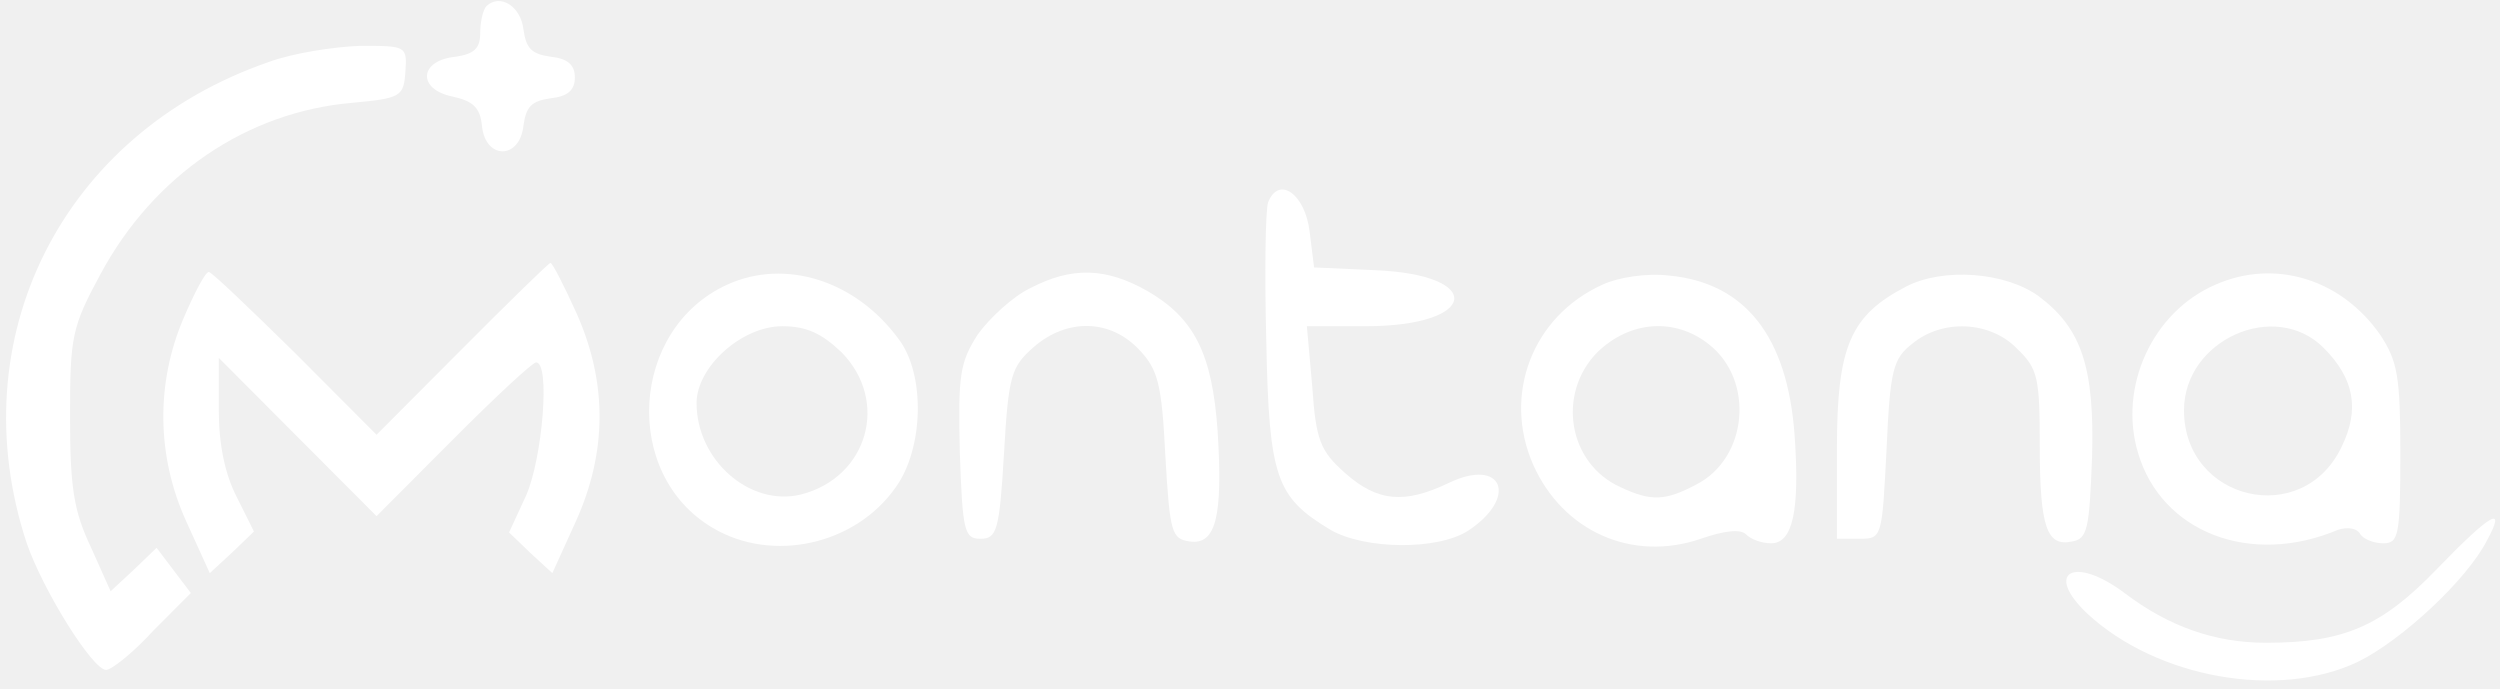
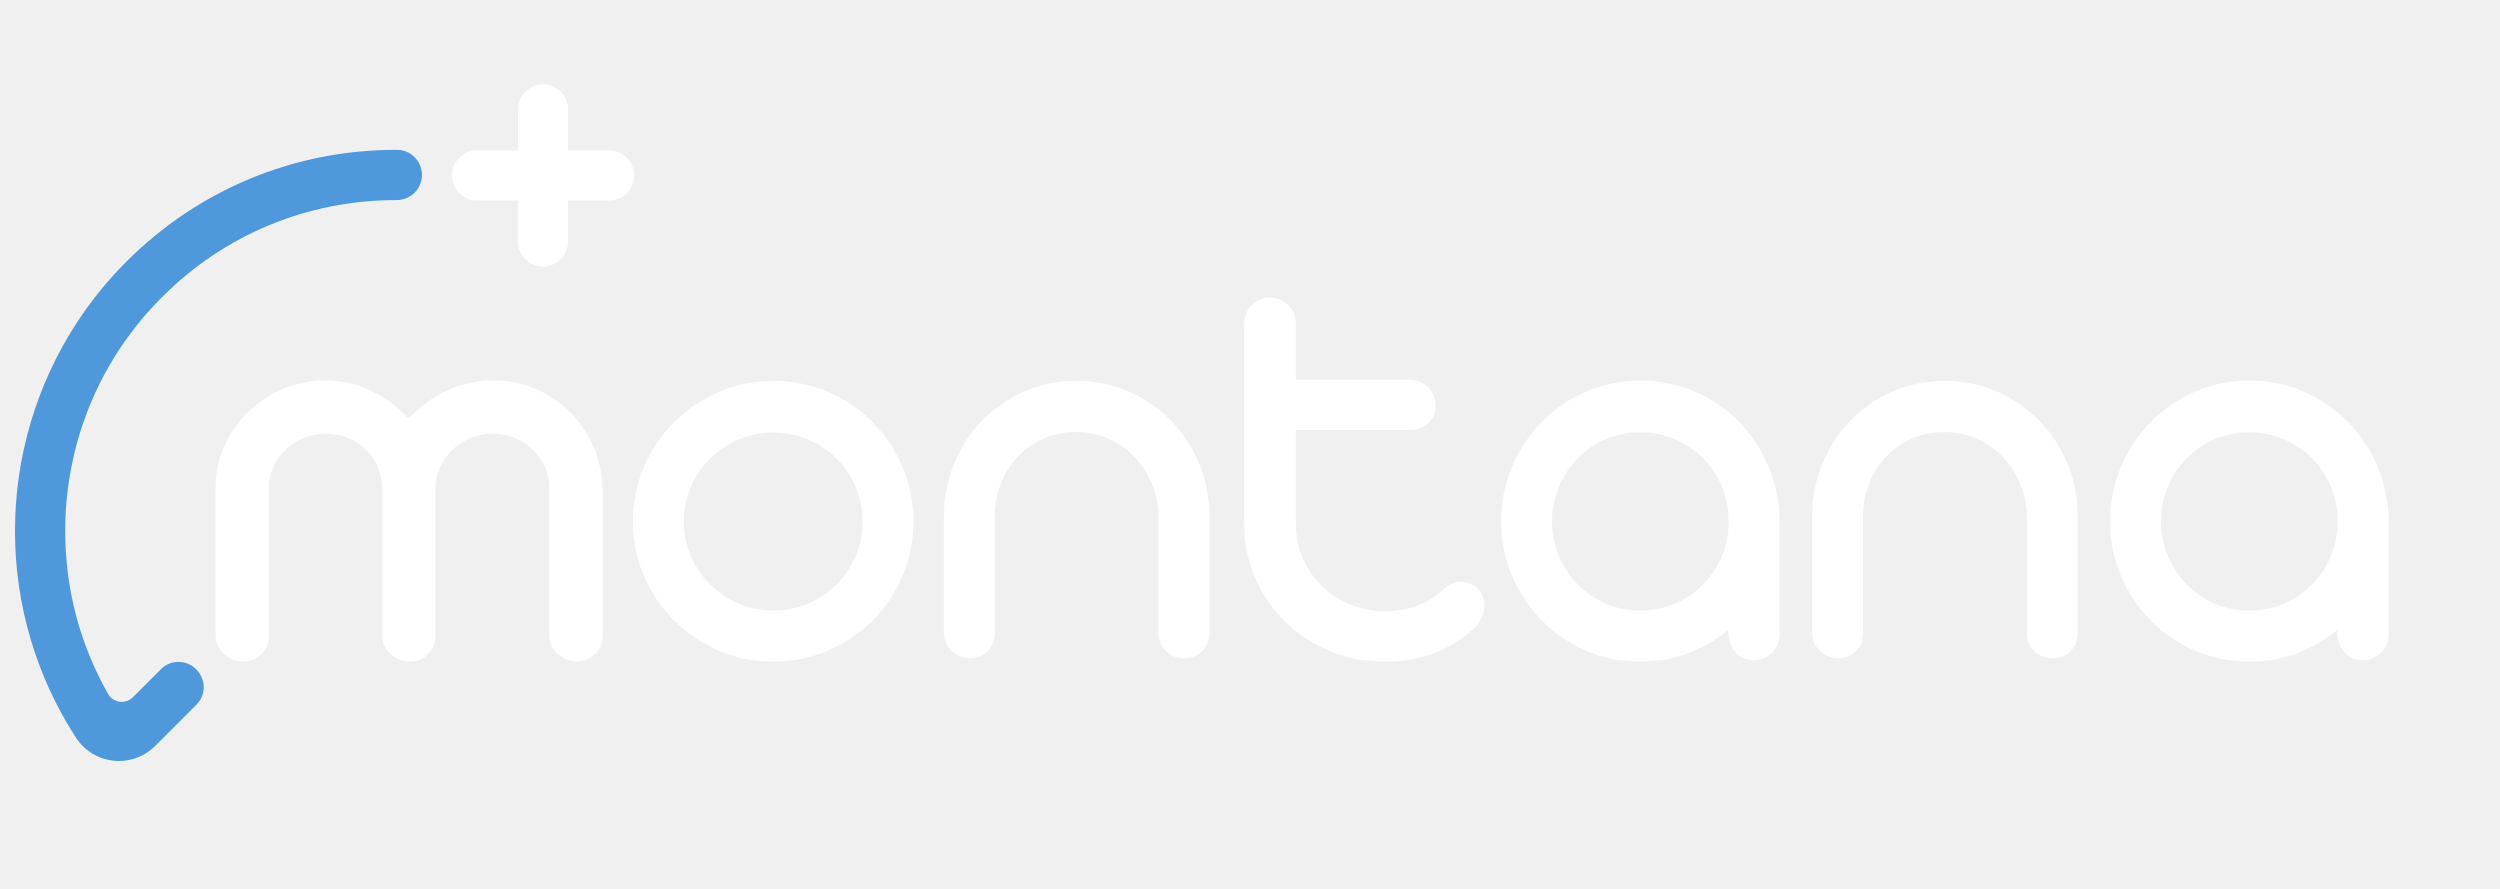
- <svg xmlns="http://www.w3.org/2000/svg" width="167" height="46" viewBox="0 0 167 46" fill="none">
-   <path d="M32.499 0.404C32.258 0.646 32.078 1.491 32.078 2.216C32.078 3.243 31.656 3.606 30.452 3.787C27.983 4.029 27.863 5.962 30.211 6.446C31.596 6.748 32.078 7.171 32.198 8.439C32.439 10.675 34.727 10.675 34.968 8.379C35.149 7.11 35.51 6.748 36.775 6.566C37.919 6.446 38.401 6.023 38.401 5.177C38.401 4.331 37.919 3.908 36.775 3.787C35.51 3.606 35.149 3.243 34.968 1.975C34.788 0.404 33.403 -0.442 32.499 0.404Z" fill="white" />
-   <path d="M17.927 4.15C4.137 8.923 -2.728 22.637 1.788 36.291C2.872 39.433 6.184 44.75 7.088 44.75C7.449 44.75 8.894 43.602 10.219 42.152L12.748 39.614L11.604 38.104L10.46 36.594L8.954 38.044L7.389 39.494L6.064 36.533C4.92 34.117 4.679 32.546 4.679 27.833C4.679 22.456 4.799 21.852 6.726 18.287C10.279 11.702 16.482 7.473 23.527 6.869C26.779 6.567 26.96 6.446 27.08 4.814C27.201 3.062 27.14 3.062 24.069 3.062C22.323 3.123 19.553 3.546 17.927 4.15Z" fill="white" />
-   <path d="M84.71 13.515C84.529 14.058 84.469 18.227 84.589 22.819C84.77 31.942 85.251 33.211 88.865 35.386C91.153 36.715 96.031 36.775 98.078 35.446C101.45 33.211 100.366 30.552 96.813 32.244C93.802 33.694 91.996 33.513 89.828 31.579C88.202 30.129 87.901 29.404 87.66 25.84L87.299 21.792H91.213C98.74 21.792 99.282 18.348 91.815 18.046L87.781 17.865L87.48 15.448C87.178 12.971 85.432 11.702 84.71 13.515Z" fill="white" />
-   <path d="M30.874 23.302L25.153 29.042L19.733 23.604C16.723 20.644 14.133 18.167 13.953 18.167C13.712 18.167 12.989 19.556 12.266 21.248C10.4 25.598 10.46 30.492 12.447 34.842L14.013 38.285L15.518 36.896L16.963 35.506L15.819 33.21C15.037 31.7 14.615 29.706 14.615 27.41V23.906L19.914 29.223L25.153 34.479L30.272 29.344C33.102 26.504 35.571 24.208 35.812 24.208C36.775 24.208 36.233 30.613 35.149 33.09L34.005 35.567L35.45 36.956L36.896 38.285L38.461 34.842C40.569 30.19 40.569 25.538 38.522 20.946C37.679 19.073 36.896 17.562 36.775 17.562C36.655 17.562 34.005 20.16 30.874 23.302Z" fill="white" />
-   <path d="M48.579 19.013C42.075 21.973 41.533 31.7 47.615 35.265C51.59 37.621 57.13 36.413 59.839 32.546C61.706 29.948 61.827 24.994 60.02 22.638C57.13 18.71 52.433 17.261 48.579 19.013ZM56.226 23.544C59.418 26.806 57.973 31.881 53.517 33.029C50.084 33.875 46.531 30.733 46.531 26.927C46.531 24.511 49.542 21.792 52.252 21.792C53.878 21.792 54.901 22.275 56.226 23.544Z" fill="white" />
-   <path d="M68.812 19.254C67.668 19.798 66.102 21.248 65.319 22.336C64.115 24.209 63.995 25.054 64.115 30.19C64.296 35.506 64.416 35.99 65.5 35.99C66.584 35.99 66.764 35.446 67.066 30.311C67.367 25.054 67.547 24.511 69.053 23.181C71.281 21.248 74.171 21.308 76.098 23.363C77.363 24.692 77.604 25.659 77.845 30.431C78.146 35.627 78.266 35.99 79.471 36.171C81.217 36.413 81.699 34.54 81.337 28.8C80.976 23.604 79.772 21.248 76.64 19.436C73.87 17.865 71.582 17.804 68.812 19.254Z" fill="white" />
-   <path d="M107.051 19.013C102.353 21.128 100.366 26.384 102.414 31.036C104.401 35.507 109.038 37.561 113.614 35.99C115.18 35.446 116.264 35.326 116.625 35.688C116.987 36.051 117.709 36.292 118.311 36.292C119.757 36.292 120.238 34.117 119.877 29.042C119.395 22.457 116.565 18.892 111.507 18.409C110.001 18.228 108.074 18.53 107.051 19.013ZM114.156 23.001C117.227 25.417 116.746 30.613 113.313 32.365C111.266 33.453 110.302 33.513 108.255 32.546C104.762 30.976 103.979 26.323 106.689 23.544C108.857 21.43 111.868 21.188 114.156 23.001Z" fill="white" />
-   <path d="M127.344 19.133C123.61 21.066 122.707 23.12 122.707 29.947V35.989H124.212C125.718 35.989 125.718 35.929 126.019 30.068C126.26 24.691 126.441 23.966 127.765 22.939C129.753 21.308 132.944 21.429 134.751 23.302C136.136 24.631 136.256 25.235 136.256 29.766C136.256 35.264 136.738 36.533 138.424 36.17C139.448 35.989 139.568 35.324 139.749 30.552C139.93 24.51 139.026 21.912 136.196 19.797C133.968 18.166 129.813 17.864 127.344 19.133Z" fill="white" />
-   <path d="M147.999 19.013C143.783 20.825 141.495 25.84 142.82 30.25C144.385 35.567 150.347 37.863 156.188 35.386C156.79 35.204 157.393 35.265 157.634 35.627C157.814 35.99 158.537 36.292 159.199 36.292C160.223 36.292 160.343 35.809 160.343 30.311C160.343 25.175 160.163 24.148 159.019 22.396C156.429 18.65 151.973 17.261 147.999 19.013ZM155.225 23.242C157.272 25.296 157.634 27.35 156.429 29.827C153.84 35.325 145.891 33.452 145.891 27.411C145.891 22.698 151.973 19.979 155.225 23.242Z" fill="white" />
-   <path d="M162.753 38.044C159.079 41.85 156.55 42.937 151.371 42.937C147.939 42.937 144.868 41.85 141.917 39.614C138.545 37.077 136.497 38.225 139.448 41.004C144.085 45.294 152.215 46.744 157.514 44.206C160.464 42.756 164.8 38.708 166.125 36.11C167.45 33.694 166.426 34.237 162.753 38.044Z" fill="white" />
+ <svg xmlns="http://www.w3.org/2000/svg" width="1920" height="682" viewBox="0 0 1920 682" fill="none">
+   <path d="M486.08 400.45C486.08 385.59 488.91 371.62 494.58 358.52C500.24 345.43 507.97 333.99 517.75 324.2C527.53 314.42 538.94 306.69 551.96 301.03C564.98 295.37 578.92 292.53 593.78 292.53C608.64 292.53 622.84 295.37 635.93 301.03C649.02 306.7 660.43 314.42 670.14 324.2C679.85 333.99 687.5 345.43 693.09 358.52C698.68 371.62 701.48 385.59 701.48 400.45C701.48 415.31 698.68 429.29 693.09 442.38C687.5 455.48 679.85 466.88 670.14 476.59C660.43 486.3 649.02 493.99 635.93 499.65C622.83 505.32 608.78 508.15 593.78 508.15C578.78 508.15 564.98 505.32 551.96 499.65C538.94 493.99 527.53 486.3 517.75 476.59C507.96 466.88 500.24 455.48 494.58 442.38C488.91 429.29 486.08 415.31 486.08 400.45ZM525.15 400.45C525.15 409.84 526.95 418.68 530.56 426.96C534.16 435.25 539.06 442.5 545.24 448.74C551.42 454.97 558.67 459.89 566.98 463.48C575.29 467.07 584.23 468.87 593.79 468.87C603.35 468.87 612.51 467.07 620.83 463.48C629.14 459.89 636.39 454.98 642.57 448.74C648.75 442.51 653.61 435.25 657.13 426.96C660.66 418.67 662.43 409.83 662.43 400.45C662.43 391.07 660.67 382.23 657.13 373.94C653.6 365.66 648.75 358.43 642.57 352.28C636.39 346.12 629.14 341.24 620.83 337.65C612.52 334.06 603.51 332.26 593.79 332.26C584.07 332.26 575.29 334.06 566.98 337.65C558.67 341.24 551.42 346.12 545.24 352.28C539.06 358.44 534.17 365.66 530.56 373.94C526.95 382.23 525.15 391.06 525.15 400.45Z" fill="white" />
+   <path d="M1335.12 323.58C1325.56 313.91 1314.32 306.31 1301.45 300.7C1288.55 295.12 1274.66 292.32 1259.81 292.32C1244.96 292.32 1230.99 295.15 1218.04 300.8C1205.08 306.48 1193.77 314.22 1184.13 324.01C1174.49 333.8 1166.86 345.27 1161.25 358.35C1155.67 371.46 1152.87 385.47 1152.87 400.33C1152.87 415.19 1155.65 429.2 1161.25 442.31C1166.85 455.42 1174.46 466.83 1184.1 476.55C1193.74 486.29 1205.02 493.98 1217.98 499.66C1230.91 505.32 1244.82 508.14 1259.67 508.14C1272.63 508.14 1284.84 506.01 1296.33 501.71C1307.79 497.42 1318.18 491.43 1327.43 483.72C1327.24 486.37 1327.26 491.33 1329.69 496.29C1331.04 499.04 1332.65 500.81 1332.98 501.17C1336.53 505.08 1341.1 507.06 1346.73 507.06C1352.36 507.06 1357.09 505.11 1360.95 501.2C1364.81 497.29 1366.71 492.54 1366.71 486.93V399.02C1366.43 384.29 1363.47 370.44 1357.89 357.48C1352.29 344.52 1344.7 333.21 1335.11 323.57L1335.12 323.58ZM1322.47 426.89C1319 435.19 1314.22 442.47 1308.13 448.71C1302.01 454.96 1294.84 459.87 1286.62 463.46C1278.37 467.06 1269.4 468.86 1259.68 468.86C1249.96 468.86 1241.22 467.06 1232.97 463.46C1224.74 459.86 1217.6 454.95 1211.58 448.71C1205.54 442.46 1200.76 435.19 1197.24 426.89C1193.69 418.59 1191.94 409.74 1191.94 400.34C1191.94 390.94 1193.69 382.09 1197.24 373.79C1200.76 365.49 1205.54 358.26 1211.58 352.09C1217.59 345.92 1224.74 341.04 1232.97 337.44C1241.22 333.84 1250.12 332.04 1259.68 332.04C1269.24 332.04 1278.37 333.84 1286.62 337.44C1294.85 341.04 1302.02 345.92 1308.13 352.09C1314.22 358.26 1319 365.48 1322.47 373.79C1325.91 382.09 1327.66 390.96 1327.66 400.34C1327.66 409.72 1325.91 418.59 1322.47 426.89Z" fill="white" />
+   <path d="M920.98 356.1C926.22 368.75 928.82 382.22 928.82 396.48V486.29C928.82 491.89 926.97 496.5 923.29 500.09C919.59 503.69 914.99 505.49 909.51 505.49C904.03 505.49 899.38 503.69 895.53 500.09C891.67 496.49 889.77 491.89 889.77 486.29V396.91C889.62 387.94 887.92 379.51 884.68 371.64C881.44 363.77 876.99 356.89 871.34 351C865.66 345.11 859 340.46 851.37 336.99C843.71 333.55 835.41 331.8 826.44 331.8C817.47 331.8 809.17 333.47 801.61 336.79C794.03 340.08 787.45 344.68 781.84 350.57C776.26 356.46 771.87 363.35 768.7 371.21C765.54 379.08 763.97 387.51 763.97 396.48V486.29C763.97 491.89 762.17 496.5 758.55 500.09C754.95 503.69 750.43 505.49 744.98 505.49C742.36 505.49 739.81 505.03 737.37 504.08C734.95 503.1 732.82 501.79 730.97 500.1C729.14 498.4 727.68 496.4 726.57 494.03C725.46 491.67 724.9 489.09 724.9 486.29V396.48C724.9 382.21 727.52 368.74 732.74 356.1C737.98 343.45 745.16 332.4 754.28 322.99C763.41 313.58 774.18 306.15 786.54 300.7C798.93 295.25 812.25 292.53 826.54 292.53C840.83 292.53 854.4 295.25 866.85 300.7C879.29 306.15 890.14 313.58 899.34 322.99C908.54 332.4 915.77 343.45 920.98 356.1Z" fill="white" />
+   <path d="M1576.36 505.5C1570.88 505.5 1566.23 503.7 1562.38 500.1C1558.55 496.5 1556.62 491.9 1556.62 486.3V396.92C1556.47 387.95 1554.77 379.52 1551.53 371.65C1548.32 363.78 1543.84 356.9 1538.19 351.01C1532.53 345.12 1525.88 340.47 1518.22 337C1510.56 333.56 1502.26 331.81 1493.29 331.81C1484.32 331.81 1476.04 333.48 1468.46 336.8C1460.88 340.09 1454.3 344.69 1448.72 350.58C1443.12 356.47 1438.75 363.36 1435.58 371.22C1432.42 379.09 1430.82 387.52 1430.82 396.49V486.3C1430.82 491.9 1429.02 496.51 1425.42 500.1C1421.8 503.7 1417.3 505.5 1411.85 505.5C1409.2 505.5 1406.66 505.04 1404.24 504.09C1401.8 503.11 1399.66 501.8 1397.81 500.11C1395.98 498.41 1394.52 496.41 1393.41 494.04C1392.3 491.68 1391.74 489.1 1391.74 486.3V396.49C1391.74 382.22 1394.36 368.75 1399.61 356.11C1404.83 343.46 1412 332.41 1421.15 323C1430.28 313.59 1441.02 306.16 1453.38 300.71C1465.77 295.26 1479.09 292.54 1493.38 292.54C1507.67 292.54 1521.27 295.26 1533.71 300.71C1546.15 306.16 1556.97 313.59 1566.18 323C1575.38 332.41 1582.61 343.46 1587.82 356.11C1593.06 368.76 1595.69 382.23 1595.69 396.49V486.3C1595.69 491.9 1593.84 496.51 1590.14 500.1C1586.44 503.7 1581.84 505.5 1576.36 505.5Z" fill="white" />
+   <path d="M1651.78 476.56C1661.42 486.3 1672.7 493.99 1685.66 499.67C1698.62 505.33 1712.52 508.15 1727.38 508.15C1740.31 508.15 1752.55 506.02 1764.01 501.72C1775.47 497.43 1785.86 491.44 1795.14 483.73C1794.95 486.34 1794.94 491.32 1797.38 496.3C1797.84 497.23 1798.81 499.13 1800.67 501.18C1804.22 505.09 1808.82 507.07 1814.45 507.07C1820.08 507.07 1824.81 505.12 1828.64 501.21C1832.5 497.3 1834.42 492.55 1834.42 486.94V399.03C1834.11 384.3 1831.18 370.45 1825.58 357.49C1819.98 344.53 1812.39 333.22 1802.83 323.58C1793.24 313.91 1782.01 306.31 1769.13 300.7C1756.25 295.12 1742.37 292.32 1727.49 292.32C1712.61 292.32 1698.7 295.15 1685.74 300.8C1672.76 306.48 1661.47 314.22 1651.81 324.01C1642.17 333.8 1634.54 345.27 1628.96 358.35C1623.36 371.46 1620.55 385.47 1620.55 400.33C1620.55 415.19 1623.35 429.2 1628.93 442.31C1634.53 455.42 1642.14 466.83 1651.78 476.55V476.56ZM1664.92 373.79C1668.44 365.49 1673.22 358.26 1679.26 352.09C1685.3 345.92 1692.42 341.04 1700.67 337.44C1708.9 333.84 1717.82 332.04 1727.38 332.04C1736.94 332.04 1746.07 333.84 1754.29 337.44C1762.54 341.04 1769.71 345.92 1775.81 352.09C1781.93 358.26 1786.71 365.48 1790.15 373.79C1793.62 382.09 1795.34 390.96 1795.34 400.34C1795.34 409.72 1793.62 418.59 1790.15 426.89C1786.71 435.19 1781.92 442.47 1775.81 448.71C1769.72 454.96 1762.55 459.87 1754.29 463.46C1746.06 467.06 1737.07 468.86 1727.38 468.86C1717.69 468.86 1708.9 467.06 1700.67 463.46C1692.42 459.86 1685.3 454.95 1679.26 448.71C1673.22 442.46 1668.44 435.19 1664.92 426.89C1661.4 418.59 1659.62 409.74 1659.62 400.34C1659.62 390.94 1661.39 382.09 1664.92 373.79Z" fill="white" />
+   <path d="M1138.6 457.61C1139.55 459.82 1140.04 462.26 1140.04 464.91C1140.04 467.84 1139.4 470.82 1138.16 473.83C1136.9 476.86 1135.18 479.46 1132.97 481.67C1123.69 490.51 1113.2 497.12 1101.51 501.54C1089.81 505.94 1077.14 508.15 1063.44 508.15C1048.45 508.15 1034.39 505.43 1021.28 500C1008.2 494.55 996.779 487.04 987.039 477.48C977.299 467.92 969.609 456.66 963.979 443.7C958.319 430.77 955.52 416.79 955.52 401.77V248.39C955.52 245.74 956.03 243.2 957.06 240.78C958.09 238.34 959.5 236.2 961.33 234.38C963.15 232.53 965.24 231.12 967.58 230.06C969.94 229.03 972.41 228.52 975.06 228.52C977.71 228.52 980.25 229.03 982.75 230.06C985.22 231.11 987.379 232.5 989.229 234.28C991.059 236.03 992.519 238.14 993.599 240.55C994.709 242.99 995.24 245.59 995.24 248.39V291.65H1082.87C1088.32 291.65 1092.95 293.6 1096.78 297.48C1100.61 301.39 1102.51 306.07 1102.51 311.52C1102.51 316.97 1100.63 321.26 1096.88 324.86C1093.13 328.46 1088.45 330.26 1082.87 330.26H995.24V402.21C995.24 411.64 997.009 420.43 1000.54 428.58C1004.09 436.75 1008.89 443.85 1015.01 449.89C1021.1 455.9 1028.33 460.66 1036.63 464.1C1044.96 467.57 1053.88 469.29 1063.44 469.29C1071.85 469.29 1079.74 468.08 1087.17 465.67C1094.6 463.23 1101.41 459.14 1107.61 453.41C1112.31 448.99 1117.22 446.78 1122.39 446.78C1124.6 446.78 1126.76 447.24 1128.89 448.12C1131.02 448.99 1132.93 450.25 1134.62 451.87C1136.32 453.49 1137.65 455.39 1138.6 457.6V457.61Z" fill="white" />
+   <path d="M487.03 134.75C487.03 145.37 478.37 154 467.75 154H436.29V185.46C436.29 196.08 427.65 204.69 417.09 204.69H417.04C406.42 204.69 397.79 196.08 397.79 185.46V154H366.35C355.71 154 347.1 145.36 347.1 134.75C347.1 129.63 349.11 124.78 352.76 121.13C356.38 117.51 361.19 115.5 366.36 115.5H397.8V84.01C397.8 73.42 406.44 64.81 417.05 64.81C427.66 64.81 436.3 73.42 436.3 84.01V115.5H467.76C478.38 115.5 487.04 124.14 487.04 134.75H487.03Z" fill="white" />
+   <path d="M319.18 121.52C322.83 125.63 324.58 131.16 323.94 136.63C322.81 146.35 314.45 153.67 304.51 153.67H304.12C236.28 153.67 172.48 180.09 124.52 228.09C108.71 243.85 95.04 261.61 83.91 280.86C61.78 319.13 50.08 362.99 50.08 407.71C50.08 452.43 61.47 494.98 82.98 532.89C85.16 536.75 89.12 539.03 93.54 539.03C96.73 539.03 99.76 537.77 102.05 535.51L123.64 513.92C127.24 510.32 132.02 508.32 137.08 508.32C143.53 508.32 149.5 511.53 153.02 516.91L153.3 517.3C158.26 524.78 157.28 534.78 150.94 541.1L119.12 572.92C111.69 580.35 101.85 584.44 91.38 584.44C77.96 584.44 65.6 577.73 58.32 566.5L58.04 566.06C27.61 518.92 11.51 464.16 11.51 407.72C11.51 351.28 27.91 295.41 58.94 247.91C70.07 230.87 82.92 215.03 97.14 200.87C152.43 145.55 225.95 115.09 304.12 115.09H305.02C310.39 115.12 315.56 117.45 319.18 121.52Z" fill="#4F98DB" />
+   <path d="M462.87 375.1L462.84 488.2C462.84 490.98 462.33 493.5 461.27 495.94C460.22 498.38 458.78 500.49 457 502.19C455.15 503.99 452.96 505.43 450.55 506.53C448.21 507.56 445.74 508.07 442.99 508.07C440.24 508.07 437.54 507.53 434.92 506.45C432.27 505.37 429.96 503.91 428.06 502.13C426.21 500.38 424.69 498.27 423.56 495.83C422.45 493.41 421.91 490.92 421.91 488.2V374.27C421.73 368.18 420.39 362.6 417.98 357.56C415.56 352.55 412.32 348.2 408.34 344.58C404.38 341.01 399.83 338.15 394.79 336.15C389.7 334.12 384.15 333.07 378.29 333.07C372.43 333.07 366.72 334.2 361.38 336.41C356.08 338.6 351.41 341.63 347.45 345.41C343.47 349.19 340.28 353.69 337.96 358.78C335.62 363.92 334.44 369.55 334.44 375.49V488.21C334.44 493.92 332.59 498.57 328.76 502.4C324.93 506.23 320.3 508.08 314.57 508.08C311.79 508.08 309.2 507.57 306.68 506.49C304.06 505.38 301.72 503.89 299.71 502.07C297.78 500.35 296.29 498.29 295.16 495.85C294.05 493.43 293.51 490.94 293.51 488.22V374.55C293.3 368.48 292.04 362.91 289.73 357.82C287.42 352.7 284.25 348.28 280.32 344.66C276.44 341.04 271.86 338.18 266.7 336.15C261.53 334.12 255.96 333.09 250.12 333.09C244.28 333.09 238.63 334.17 233.39 336.28C228.15 338.41 223.47 341.4 219.51 345.17C215.55 348.97 212.36 353.42 210.05 358.38C207.71 363.44 206.53 368.97 206.53 374.78V488.22C206.53 493.93 204.65 498.58 200.82 502.41C196.99 506.24 192.36 508.09 186.66 508.09C183.86 508.09 181.29 507.58 178.77 506.5C176.15 505.39 173.78 503.9 171.78 502.08C169.85 500.36 168.36 498.3 167.23 495.86C166.12 493.44 165.58 490.95 165.58 488.23V374.56C165.58 363.35 167.82 352.63 172.21 342.71C176.63 332.74 182.75 323.92 190.38 316.52C198.04 309.07 207.09 303.08 217.27 298.71C227.37 294.39 238.17 292.18 249.4 292.18C260.63 292.18 272.23 294.44 282.46 298.94C292.79 303.46 301.97 309.71 309.81 317.52L313.85 321.58L317.89 317.52C325.73 309.71 334.98 303.46 345.45 298.94C355.86 294.47 367.07 292.18 378.79 292.18C390.51 292.18 400.95 294.31 410.82 298.48C420.74 302.7 429.56 308.56 437.07 315.88C444.58 323.26 450.67 331.95 455.19 341.71C459.66 351.45 462.18 362.02 462.62 373.1C462.62 373.59 462.7 374.36 462.88 375.13L462.87 375.1Z" fill="white" />
</svg>
